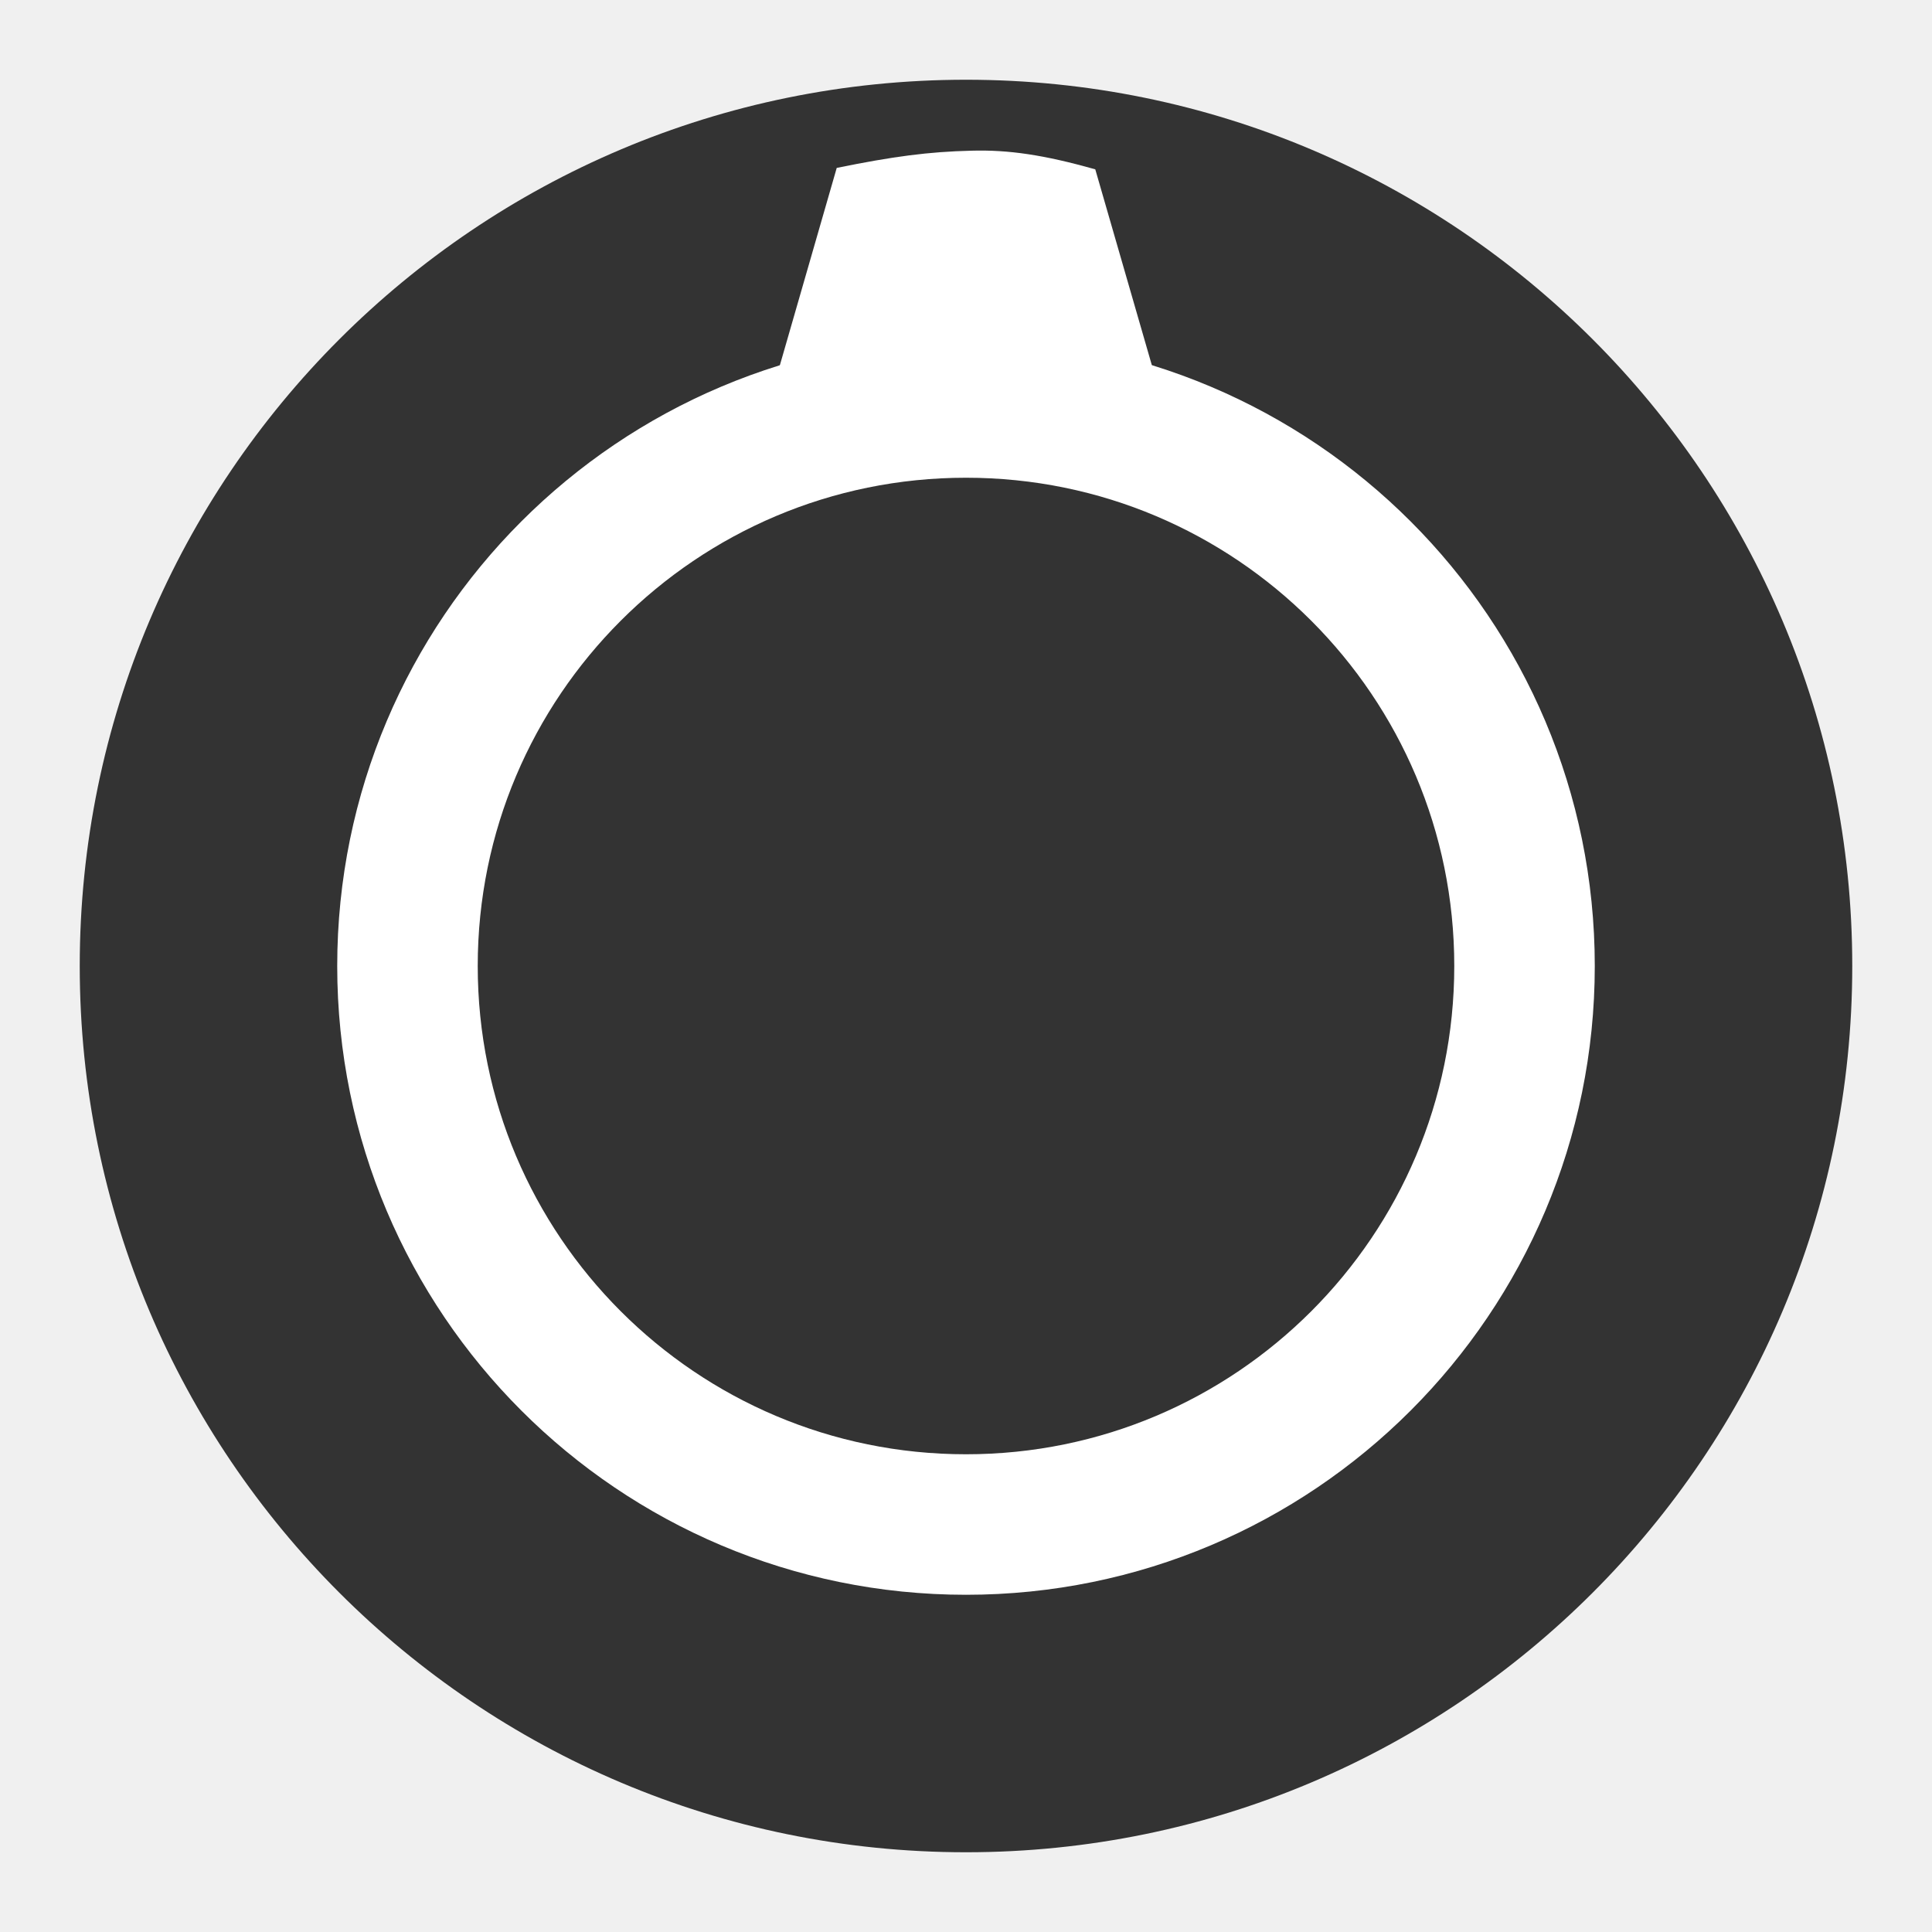
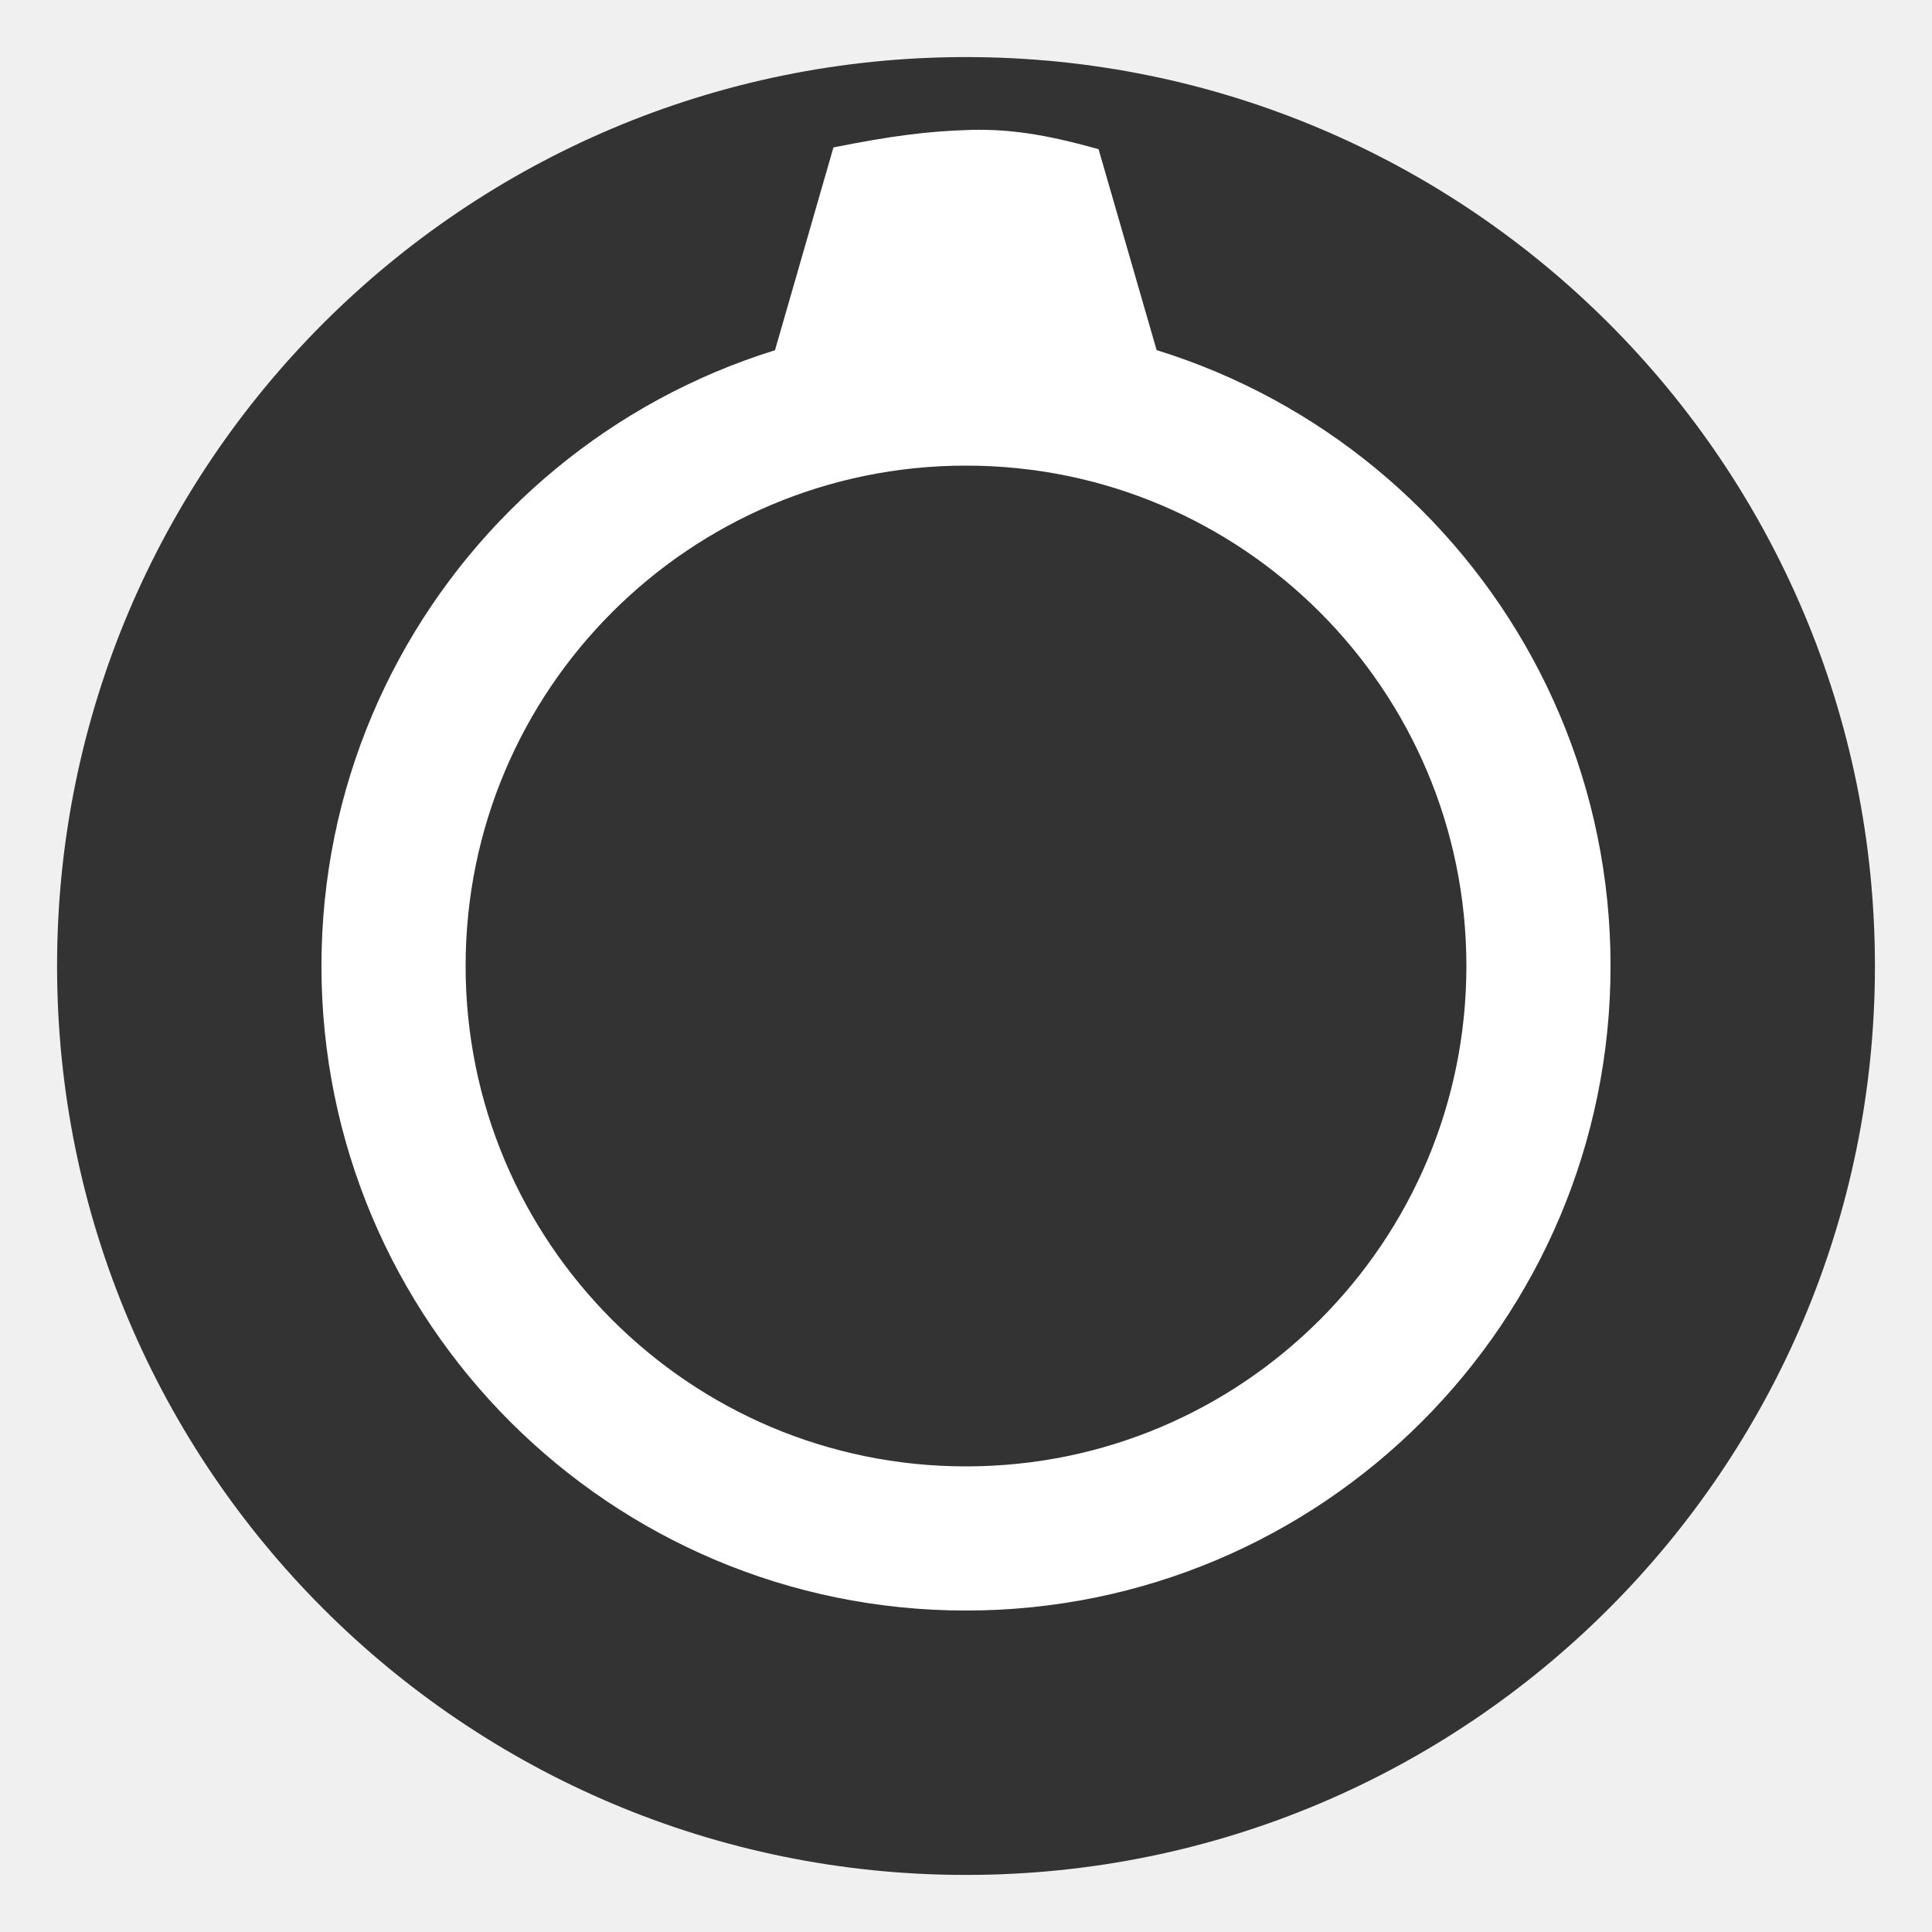
- <svg xmlns="http://www.w3.org/2000/svg" width="5.5mm" height="5.5mm" viewBox="0 0 5.5 5.5" version="1.1" id="svg2921">
+ <svg xmlns="http://www.w3.org/2000/svg" width="6.5mm" height="6.5mm" viewBox="0 0 6.5 6.5" version="1.1" id="svg2921">
  <defs id="defs2915" />
-   <g id="layer1" transform="translate(0,-291.5)">
-     <circle style="fill:#333333;fill-opacity:1;stroke:none;stroke-width:0.165;stroke-miterlimit:4;stroke-dasharray:none;stroke-opacity:0.566" id="path4274" cx="2.75" cy="294.25" r="2.523" />
-     <path style="fill:#ffffff;fill-opacity:1;stroke:none;stroke-width:0.164;stroke-miterlimit:4;stroke-dasharray:none;stroke-opacity:0.566" d="m 1.882,293.713 h 1.736 l -0.5,-1.731 C 2.972,291.941 2.872,291.926 2.765,291.929 c -0.121,0.003 -0.221,0.016 -0.383,0.049 z" id="circle4282" />
-     <circle style="opacity:1;fill:#333333;fill-opacity:1;stroke:#ffffff;stroke-width:0.4;stroke-miterlimit:4;stroke-dasharray:none;stroke-opacity:1" id="path2250-4" cx="2.75" cy="294.25" r="1.59" />
+   <g id="layer1" transform="translate(0,-290.5)">
+     <g id="g888" transform="translate(0.5,-0.5)">
+       <circle r="3.058" cy="294.25" cx="2.75" id="path4274" style="fill:#333333;fill-opacity:1;stroke:none;stroke-width:0.199;stroke-miterlimit:4;stroke-dasharray:none;stroke-opacity:0.566" />
+       <path id="circle4282" d="m 1.698,293.599 h 2.104 l -0.606,-2.097 c -0.177,-0.05 -0.299,-0.068 -0.428,-0.065 -0.146,0.004 -0.268,0.02 -0.464,0.059 z" style="fill:#ffffff;fill-opacity:1;stroke:none;stroke-width:0.198;stroke-miterlimit:4;stroke-dasharray:none;stroke-opacity:0.566" />
+       <circle r="1.926" cy="294.25" cx="2.75" id="path2250-4" style="opacity:1;fill:#333333;fill-opacity:1;stroke:#ffffff;stroke-width:0.485;stroke-miterlimit:4;stroke-dasharray:none;stroke-opacity:1" />
+     </g>
  </g>
</svg>
